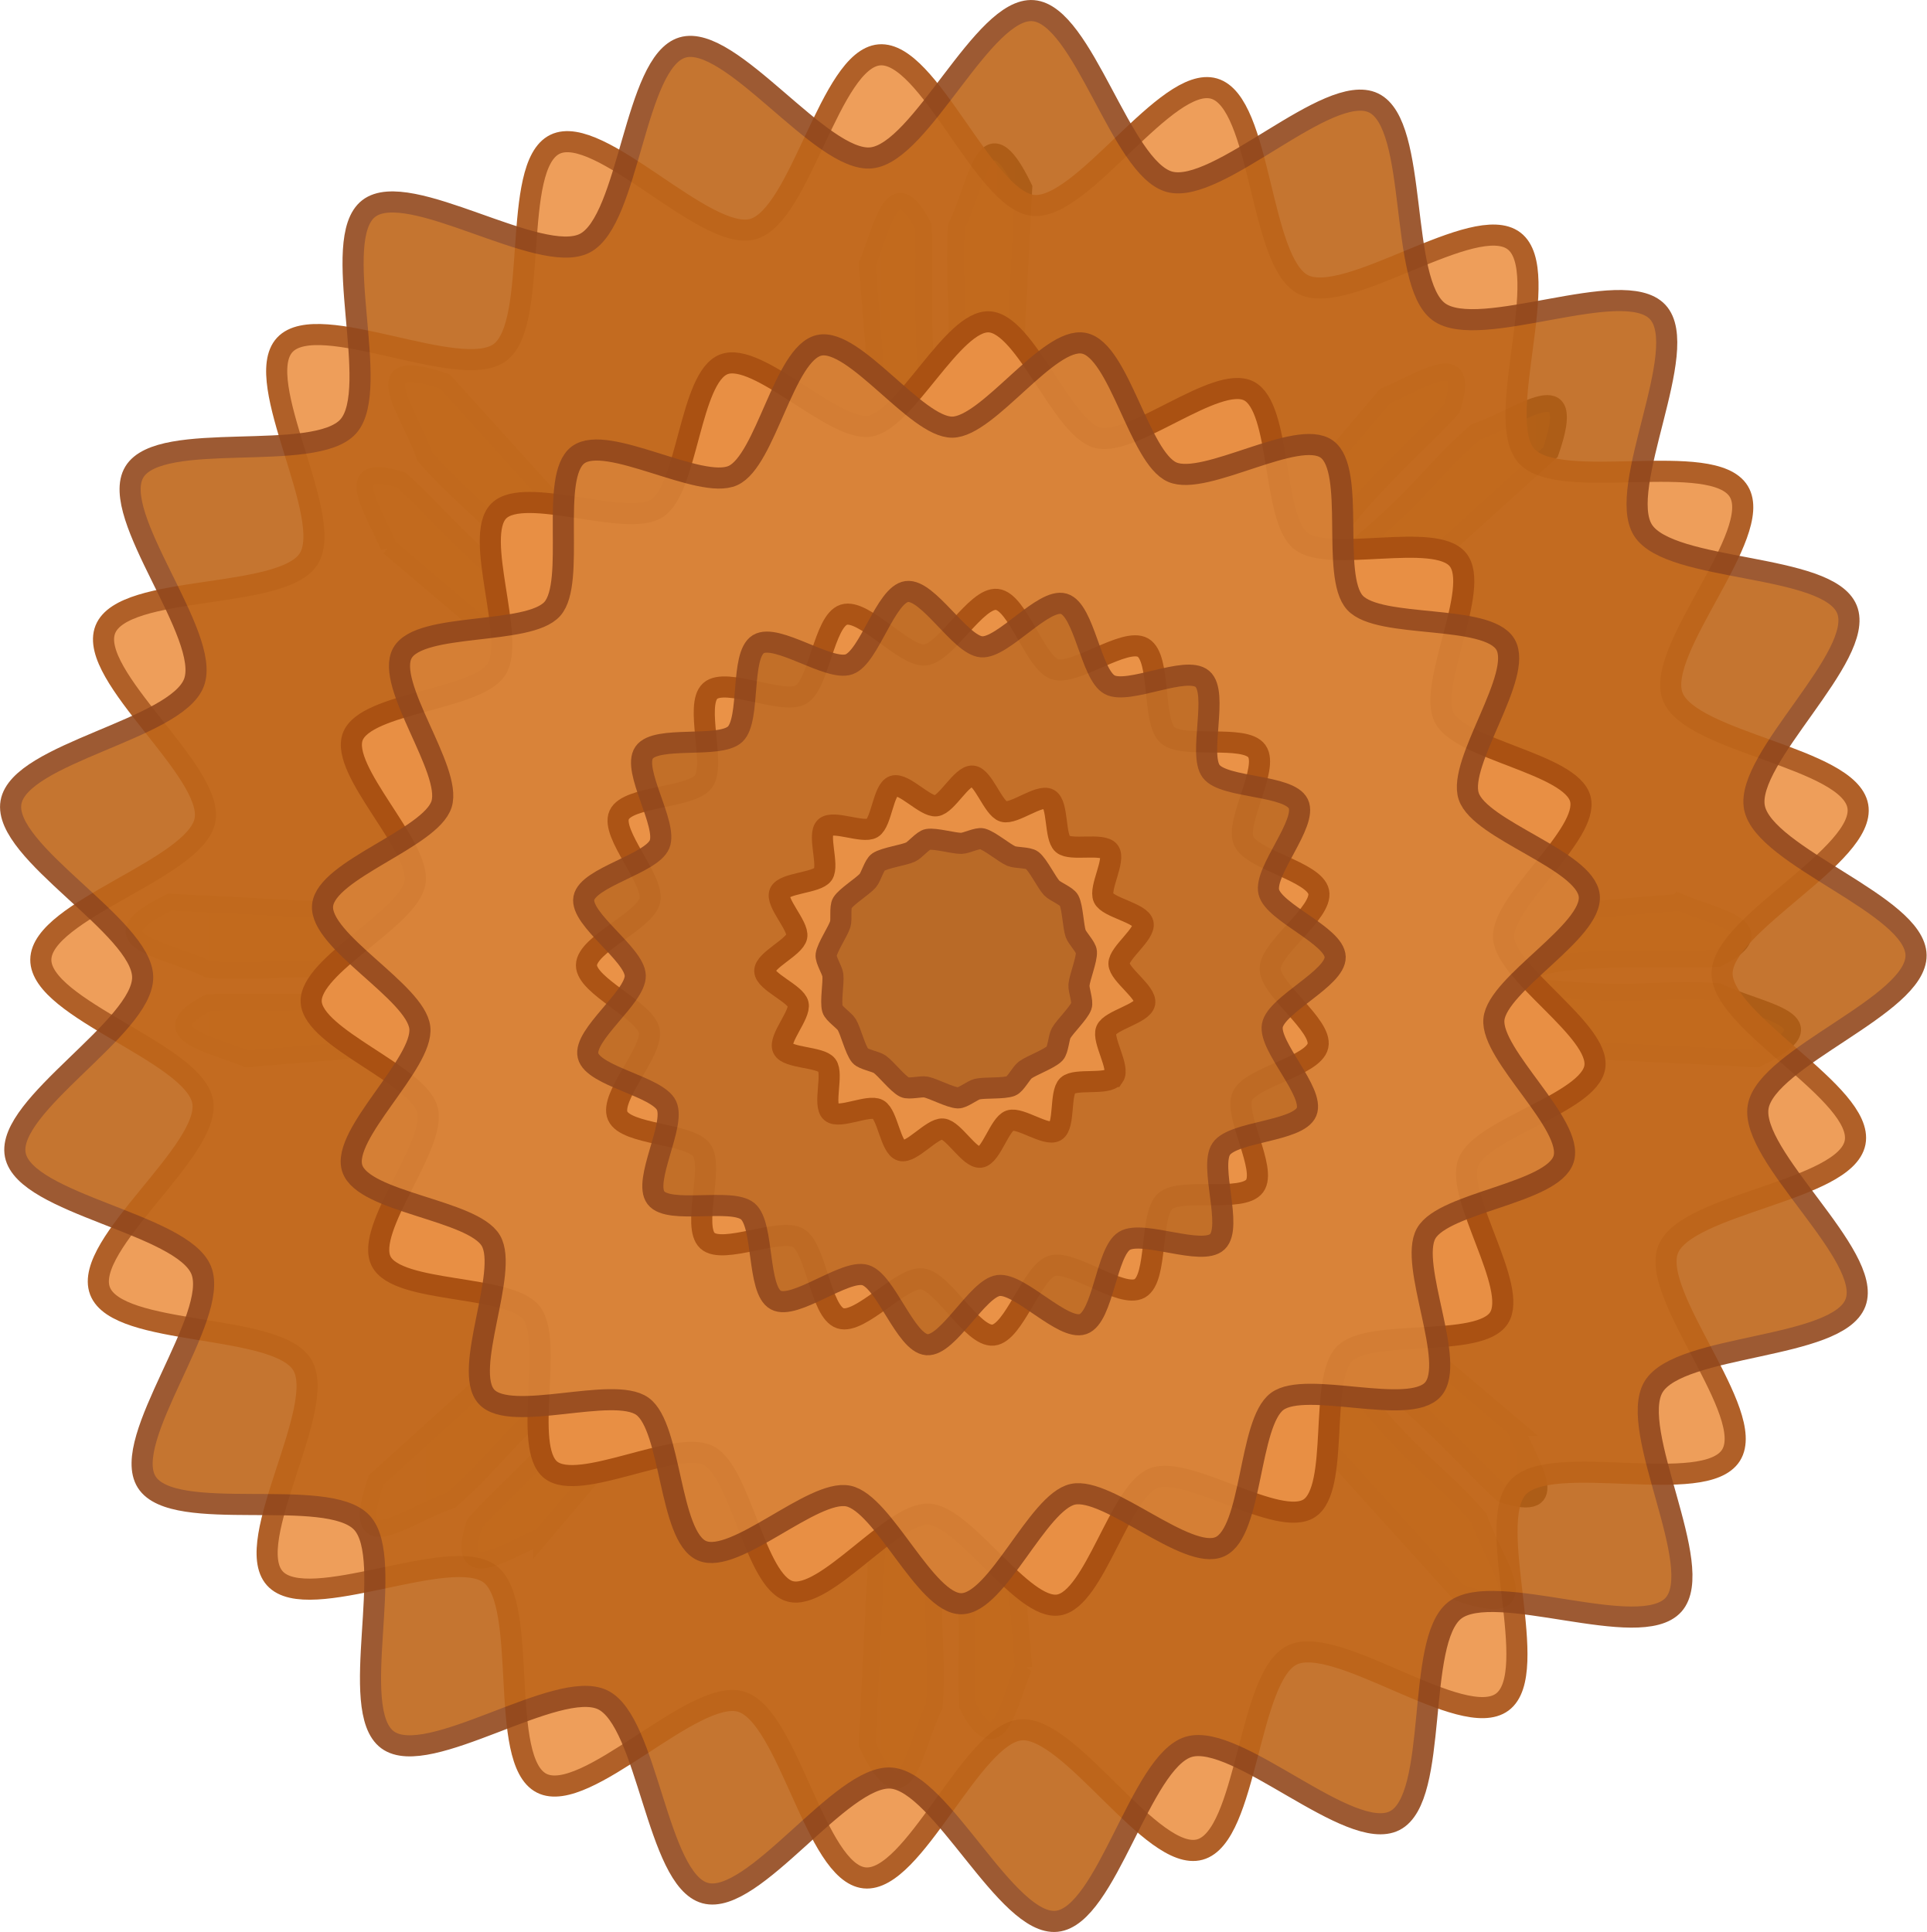
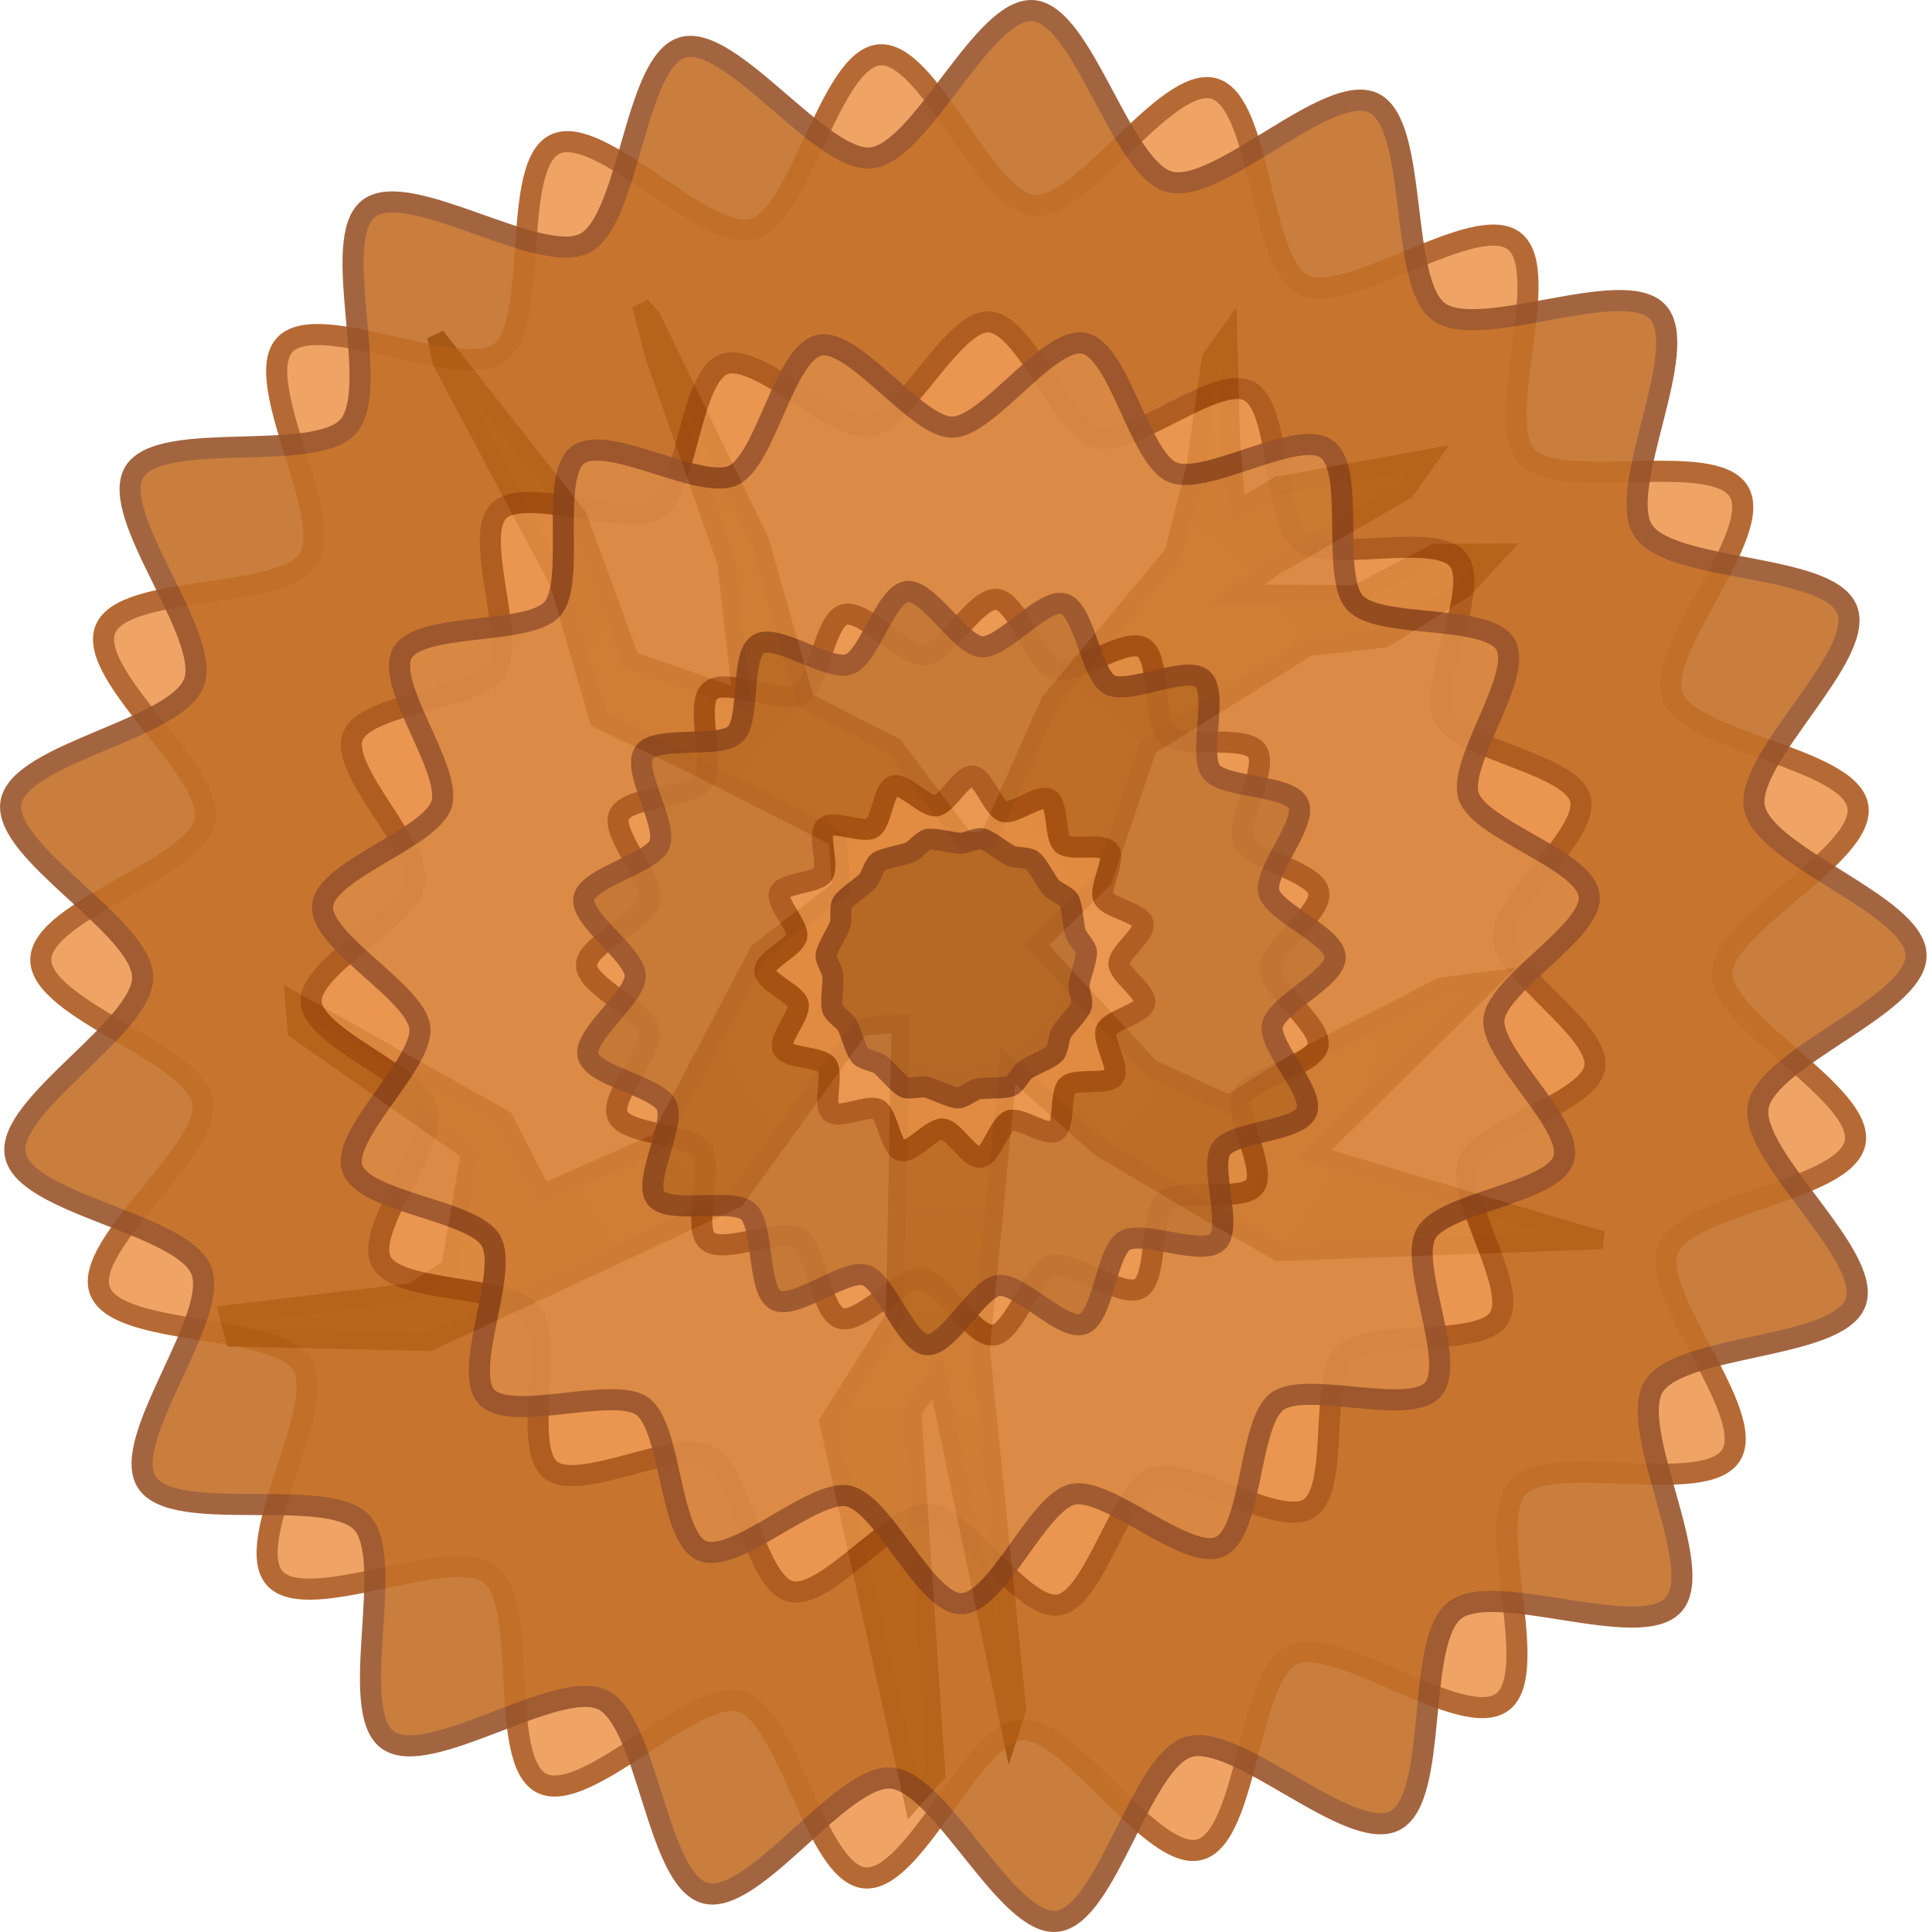
- <svg xmlns="http://www.w3.org/2000/svg" xmlns:xlink="http://www.w3.org/1999/xlink" xml:space="preserve" width="570.503" height="572.221">
-   <defs>
+ <svg xmlns="http://www.w3.org/2000/svg" xmlns:xlink="http://www.w3.org/1999/xlink" xml:space="preserve" width="570.503" height="572.221" version="1.1" id="svg94">
+   <defs id="defs44">
    <linearGradient id="c">
-       <stop offset="0" style="stop-color:#116716;stop-opacity:1" />
-       <stop offset="1" style="stop-color:#06c812;stop-opacity:1" />
+       <stop offset="0" style="stop-color:#116716;stop-opacity:1" id="stop2" />
+       <stop offset="1" style="stop-color:#06c812;stop-opacity:1" id="stop4" />
    </linearGradient>
    <linearGradient id="e" x1="321.97" x2="374.904" y1="319.215" y2="291.882" gradientUnits="userSpaceOnUse">
-       <stop offset="0" stop-color="#896111" />
-       <stop offset="1" stop-color="#402b00" />
+       <stop offset="0" stop-color="#896111" id="stop7" />
+       <stop offset="1" stop-color="#402b00" id="stop9" />
    </linearGradient>
    <linearGradient id="b" x1="346.173" x2="346.173" y1="235.904" y2="310.765" gradientUnits="userSpaceOnUse">
-       <stop offset="0" stop-color="#261d00" />
-       <stop offset="1" stop-color="#0d0a00" />
+       <stop offset="0" stop-color="#261d00" id="stop12" />
+       <stop offset="1" stop-color="#0d0a00" id="stop14" />
    </linearGradient>
    <linearGradient id="a" x1="346.121" x2="346.121" y1="242.868" y2="302.543" gradientUnits="userSpaceOnUse">
-       <stop offset="0" stop-color="#896111" />
-       <stop offset="1" stop-color="#402b00" />
+       <stop offset="0" stop-color="#896111" id="stop17" />
+       <stop offset="1" stop-color="#402b00" id="stop19" />
    </linearGradient>
    <linearGradient xlink:href="#a" id="v" x1="284.278" x2="411.497" y1="328.439" y2="328.439" gradientUnits="userSpaceOnUse" />
    <linearGradient xlink:href="#a" id="l" x1="237.878" x2="410.481" y1="384.381" y2="384.381" gradientUnits="userSpaceOnUse" />
    <linearGradient xlink:href="#a" id="t" x1="284.935" x2="417.031" y1="437.286" y2="437.286" gradientUnits="userSpaceOnUse" />
    <linearGradient xlink:href="#a" id="j" x1="385.204" x2="416.706" y1="458.833" y2="458.833" gradientUnits="userSpaceOnUse" />
    <linearGradient xlink:href="#a" id="h" x1="398.628" x2="571.232" y1="384.39" y2="384.39" gradientUnits="userSpaceOnUse" />
    <linearGradient xlink:href="#a" id="o" x1="392.078" x2="524.174" y1="325.64" y2="325.64" gradientUnits="userSpaceOnUse" />
    <linearGradient xlink:href="#a" id="f" x1="385.213" x2="416.716" y1="304.093" y2="304.093" gradientUnits="userSpaceOnUse" />
    <linearGradient xlink:href="#b" id="w" x1="282.576" x2="413.838" y1="328.726" y2="328.726" gradientUnits="userSpaceOnUse" />
    <linearGradient xlink:href="#b" id="n" x1="236.211" x2="412.178" y1="384.385" y2="384.385" gradientUnits="userSpaceOnUse" />
    <linearGradient xlink:href="#b" id="u" x1="283.205" x2="419.336" y1="436.967" y2="436.967" gradientUnits="userSpaceOnUse" />
    <linearGradient xlink:href="#b" id="k" x1="383.488" x2="418.432" y1="458.817" y2="458.817" gradientUnits="userSpaceOnUse" />
    <linearGradient xlink:href="#b" id="i" x1="396.931" x2="572.898" y1="384.385" y2="384.385" gradientUnits="userSpaceOnUse" />
    <linearGradient xlink:href="#b" id="p" x1="389.774" x2="525.905" y1="325.959" y2="325.959" gradientUnits="userSpaceOnUse" />
    <linearGradient xlink:href="#b" id="g" x1="383.488" x2="418.432" y1="304.109" y2="304.109" gradientUnits="userSpaceOnUse" />
    <linearGradient xlink:href="#a" id="r" x1="393.041" x2="520.26" y1="443.012" y2="443.012" gradientUnits="userSpaceOnUse" />
    <linearGradient xlink:href="#b" id="s" x1="390.7" x2="521.962" y1="442.725" y2="442.725" gradientUnits="userSpaceOnUse" />
    <radialGradient xlink:href="#c" id="y" cx="197.432" cy="187.142" r="230.532" fx="197.432" fy="187.142" gradientUnits="userSpaceOnUse" />
    <radialGradient xlink:href="#c" id="z" cx="197.432" cy="187.142" r="230.532" fx="197.432" fy="187.142" gradientUnits="userSpaceOnUse" />
    <radialGradient xlink:href="#c" id="A" cx="197.432" cy="187.142" r="230.532" fx="197.432" fy="187.142" gradientUnits="userSpaceOnUse" />
    <radialGradient xlink:href="#c" id="B" cx="197.432" cy="187.142" r="230.532" fx="197.432" fy="187.142" gradientUnits="userSpaceOnUse" />
    <radialGradient xlink:href="#c" id="C" cx="197.432" cy="187.142" r="230.532" fx="197.432" fy="187.142" gradientUnits="userSpaceOnUse" />
    <radialGradient xlink:href="#e" id="x" cx="196.184" cy="186.566" r="47.765" fx="196.184" fy="186.566" gradientTransform="translate(107.74 117.303)scale(.90482)" gradientUnits="userSpaceOnUse" />
+     <radialGradient xlink:href="#a" id="radialGradient9218" cx="174.787" cy="142.921" fx="174.787" fy="142.921" r="102.872" gradientTransform="matrix(1.331,0,0,1.477341,48.96861,64.24544)" gradientUnits="userSpaceOnUse" />
  </defs>
-   <g style="display:inline">
-     <g style="display:inline;fill:#3c2b19;fill-opacity:1;stroke:#6b502a;stroke-opacity:1">
-       <path d="m385.213 240.432 12.389 149.963h10.792l8.322-165.418c-7.906-16.377-9.273-.807-13.535 7.727-.881 13.219 1.42 16.439-1.203 39.668-7.395 1.5-4.73-32.573-5.485-39.668-6.19-12.01-8.271.64-11.28 7.728z" style="display:inline;fill:url(#f);fill-opacity:1;stroke:url(#g);stroke-width:3.394;stroke-linecap:round;stroke-opacity:1" transform="translate(-310.784 -275.904)scale(1.47331)" />
-       <path d="m548.59 368.639-149.962 12.388v10.792l165.419 8.322c16.376-7.906.806-9.272-7.728-13.535-13.218-.88-16.439 1.42-39.668-1.203-1.5-7.395 32.573-4.73 39.668-5.485 12.01-6.19-.64-8.271-7.728-11.28z" style="display:inline;fill:url(#h);fill-opacity:1;stroke:url(#i);stroke-width:3.394;stroke-linecap:round;stroke-opacity:1" transform="translate(-310.784 -275.904)scale(1.47331)" />
-       <path d="M416.706 522.494 404.318 372.53h-10.792l-8.322 165.418c7.906 16.377 9.273.807 13.535-7.727.881-13.219-1.42-16.44 1.203-39.668 7.395-1.5 4.73 32.572 5.485 39.668 6.19 12.01 8.271-.64 11.28-7.728z" style="display:inline;fill:url(#j);fill-opacity:1;stroke:url(#k);stroke-width:3.394;stroke-linecap:round;stroke-opacity:1" transform="translate(-310.784 -275.904)scale(1.47331)" />
-       <path d="m260.519 400.132 149.962-12.389v-10.792l-165.418-8.321c-16.377 7.905-.807 9.272 7.727 13.534 13.219.881 16.44-1.42 39.668 1.203 1.5 7.396-32.572 4.73-39.668 5.486-12.01 6.189.64 8.27 7.729 11.279z" style="display:inline;fill:url(#l);fill-opacity:1;stroke:url(#n);stroke-width:3.394;stroke-linecap:round;stroke-opacity:1" transform="translate(-310.784 -275.904)scale(1.47331)" />
-       <path d="m489.358 266.819-97.28 114.8 7.631 7.63 122.853-111.084c5.99-17.17-5.986-7.127-15.034-4.106-9.97 8.724-10.62 12.628-28.9 27.199-6.29-4.17 19.687-26.377 24.17-31.928 4.116-12.87-6.301-5.396-13.44-2.511z" style="display:inline;fill:url(#o);fill-opacity:1;stroke:url(#p);stroke-width:3.394;stroke-linecap:round;stroke-opacity:1" transform="translate(-310.784 -275.904)scale(1.47331)" />
-       <path d="m515.472 474.244-114.8-97.28-7.63 7.631 111.083 122.853c17.17 5.99 7.127-5.986 4.106-15.034-8.723-9.97-12.628-10.62-27.198-28.9 4.169-6.29 26.376 19.687 31.928 24.17 12.869 4.116 5.396-6.301 2.51-13.44z" style="display:inline;fill:url(#r);fill-opacity:1;stroke:url(#s);stroke-width:3.394;stroke-linecap:round;stroke-opacity:1" transform="translate(-310.784 -275.904)scale(1.47331)" />
-       <path d="m319.752 496.107 97.28-114.8-7.632-7.63L286.547 484.76c-5.99 17.17 5.986 7.126 15.035 4.106 9.97-8.724 10.62-12.628 28.9-27.199 6.29 4.169-19.688 26.377-24.17 31.928-4.116 12.869 6.3 5.396 13.44 2.511z" style="display:inline;fill:url(#t);fill-opacity:1;stroke:url(#u);stroke-width:3.394;stroke-linecap:round;stroke-opacity:1" transform="translate(-310.784 -275.904)scale(1.47331)" />
-       <path d="m289.067 297.207 114.8 97.28 7.63-7.63-111.084-122.854c-17.17-5.99-7.127 5.986-4.106 15.035 8.724 9.97 12.628 10.62 27.199 28.9-4.169 6.29-26.377-19.688-31.928-24.17-12.869-4.117-5.396 6.3-2.511 13.44z" style="display:inline;fill:url(#v);fill-opacity:1;stroke:url(#w);stroke-width:3.394;stroke-linecap:round;stroke-opacity:1" transform="translate(-310.784 -275.904)scale(1.47331)" />
+   <g style="display:inline" id="g92">
+     <g style="display:inline;fill:#3c2b19;fill-opacity:1;stroke:#6b502a;stroke-opacity:1" id="g62">
+       <path id="path3670" style="color:#000000;display:inline;fill:url(#radialGradient9218);fill-opacity:1;stroke:#191300;stroke-width:5.324;stroke-dasharray:none;stroke-opacity:1" d="m 423.151,135.67 -44.681,8.105 -12.279,7.385 -1.663,-20.999 -0.83,-31.144 -5.143,7.112 -4.658,32.489 -6.408,25.295 -36.67,43.968 -18.139,40.752 -6.594,0.67 -21.213,-28.174 -26.356,-13.531 -13.457,-47.383 -31.937,-65.911 -3.288,-3.891 4,15.4 21.226,60.739 4.56,40.402 -32.891,-11.418 -15.603,-42.596 -42.011,-53.31 1.606,7.542 34.7,65.228 11.779,40.657 28.804,13.773 42.092,21.544 0.928,14.691 -24.412,18.741 -29.616,56.373 -34.355,15.277 -11.375,-22.064 -62.151,-34.879 0.718,8.634 51.382,36.175 -5.933,34.07 -11.135,7.264 -54.616,6.571 1.859,6.933 57.707,1.329 90.908,-42.393 36.867,-51.009 11.799,-0.993 -1.69,86.916 -19.708,31.138 25.049,112.074 6.935,-7.764 -7.098,-107.358 7.31,-10.305 21.758,104.548 1.993,-6.2 -10.76,-106.537 8.072,-84.007 27.233,24.358 33.427,19.753 19.382,11.15 95.884,-3.55 -16.231,-4.704 -69.008,-20.703 52.273,-51.618 -14.668,1.913 -40.154,20.536 -22.803,14.326 -23.122,-10.718 -33.839,-36.461 19.805,-19.427 13.31,-39.258 47.361,-29.54 22.516,-2.516 23.717,-14.704 9.896,-10.797 -18.619,0.1 -23.309,12.223 -35.029,-0.133 10.29,-7.728 39.416,-22.776 z" />
    </g>
-     <circle cx="285.251" cy="286.111" r="42.67" style="display:inline;fill:url(#x);fill-opacity:1;stroke:#191300;stroke-opacity:1;stroke-width:5.44;stroke-dasharray:none" />
-     <g style="display:inline;opacity:1;fill:url(#y);fill-opacity:1;stroke:#127a1e;stroke-width:5;stroke-dasharray:none;stroke-opacity:1" transform="translate(36.426 52.496)scale(1.25)">
-       <g style="fill:url(#z)">
-         <path d="M326.745 361.292c-9.42 6.994-39.236-16.28-49.78-11.135-10.545 5.144-10.553 42.969-21.863 46.088-11.31 3.12-30.705-29.354-42.396-28.366-11.69.988-25.362 36.256-37.035 35.079s-18.028-38.464-29.286-41.766-36.746 24.646-47.206 19.331c-10.46-5.314-2.916-42.379-12.221-49.525-9.305-7.145-43.168 9.708-51.002.974-7.833-8.734 12.59-40.571 6.495-50.596s-43.76-6.542-47.909-17.516 26.396-33.283 24.333-44.833c-2.062-11.55-38.44-21.908-38.346-33.64s36.636-21.5 38.886-33.015-27.931-34.315-23.605-45.22 41.93-6.815 48.186-16.74-13.649-42.087-5.675-50.693 41.56 8.792 50.98 1.798 2.476-44.176 13.02-49.32c10.545-5.145 35.577 23.211 46.887 20.092 11.31-3.12 18.268-40.298 29.958-41.286 11.691-.988 24.79 34.496 36.463 35.673S247.22-24.302 258.479-21c11.258 3.302 10.653 41.121 21.113 46.436s40.649-17.474 49.954-10.328-4.92 42.193 2.913 50.927 44.216-1.61 50.311 8.415c6.096 10.025-19.83 37.566-15.68 48.54 4.15 10.975 41.812 14.472 43.874 26.022s-32.062 27.866-32.157 39.598 33.761 28.598 31.512 40.113-39.963 14.403-44.29 25.308c-4.326 10.906 21.15 38.863 14.894 48.788-6.257 9.925-42.468-1.006-50.442 7.6s5.683 43.879-3.736 50.873z" style="display:inline;opacity:.9;fill:#ec9448;fill-opacity:1;stroke:#a74f11;stroke-width:5;stroke-dasharray:none;stroke-opacity:1" />
-         <path d="M367.316 338.224c-7.923 8.909-42.392-5.976-51.817 1.325s-3.627 44.397-14.232 49.842-37.371-20.886-48.797-17.483c-11.425 3.404-19.42 40.089-31.276 41.335s-27.302-32.976-39.186-33.93c-11.883-.953-32.59 30.367-44.095 27.246-11.506-3.121-13.547-40.612-24.283-45.794s-41.359 16.543-50.96 9.476c-9.602-7.067 2.038-42.762-6.101-51.473-8.14-8.71-44.542.485-50.942-9.573s17.349-39.138 12.905-50.201c-4.443-11.063-41.709-15.638-44.044-27.329-2.334-11.69 30.316-30.228 30.17-42.15-.147-11.92-33.244-29.648-31.198-41.393s39.188-17.236 43.358-28.405S-3.471 80.061 2.68 69.85c6.15-10.213 42.768-1.916 50.69-10.824 7.923-8.909-4.592-44.307 4.832-51.608C67.627.116 98.775 21.08 109.38 15.635c10.606-5.445 11.723-42.974 23.148-46.377 11.426-3.404 32.897 27.397 44.754 26.15 11.856-1.245 26.455-35.837 38.338-34.883s20.778 37.43 32.284 40.552 37.615-23.86 48.352-18.679 5.853 42.41 15.455 49.476 43.694-8.661 51.833.05c8.14 8.71-9.861 41.66-3.461 51.717s43.872 7.708 48.316 18.77c4.443 11.063-24.245 35.285-21.91 46.976 2.334 11.69 38.125 23.035 38.272 34.956s-35.354 24.144-37.4 35.888c-2.047 11.745 27.23 35.253 23.06 46.422s-41.688 9.741-47.84 19.954c-6.15 10.213 12.657 42.709 4.735 51.617z" style="display:inline;opacity:.9;fill:#bf6619;fill-opacity:1;stroke:#92481d;stroke-opacity:1" />
+     <g style="display:inline;opacity:0.93;fill:url(#y);fill-opacity:1;stroke:#127a1e;stroke-width:5;stroke-dasharray:none;stroke-opacity:1" transform="matrix(1.25,0,0,1.25,36.426,52.496)" id="g90">
+       <g style="fill:url(#z)" id="g70">
+         <path d="m 326.745,361.292 c -9.42,6.994 -39.236,-16.28 -49.78,-11.135 -10.545,5.144 -10.553,42.969 -21.863,46.088 -11.31,3.12 -30.705,-29.354 -42.396,-28.366 -11.69,0.988 -25.362,36.256 -37.035,35.079 -11.673,-1.177 -18.028,-38.464 -29.286,-41.766 -11.258,-3.302 -36.746,24.646 -47.206,19.331 -10.46,-5.314 -2.916,-42.379 -12.221,-49.525 -9.305,-7.145 -43.168,9.708 -51.002,0.974 -7.833,-8.734 12.59,-40.571 6.495,-50.596 -6.095,-10.025 -43.76,-6.542 -47.909,-17.516 -4.149,-10.974 26.396,-33.283 24.333,-44.833 -2.062,-11.55 -38.44,-21.908 -38.346,-33.64 0.094,-11.732 36.636,-21.5 38.886,-33.015 2.25,-11.515 -27.931,-34.315 -23.605,-45.22 4.326,-10.905 41.93,-6.815 48.186,-16.74 6.256,-9.925 -13.649,-42.087 -5.675,-50.693 7.974,-8.606 41.56,8.792 50.98,1.798 9.42,-6.994 2.476,-44.176 13.02,-49.32 10.545,-5.145 35.577,23.211 46.887,20.092 11.31,-3.12 18.268,-40.298 29.958,-41.286 11.691,-0.988 24.79,34.496 36.463,35.673 11.673,1.177 31.591,-30.978 42.85,-27.676 11.258,3.302 10.653,41.121 21.113,46.436 10.46,5.315 40.649,-17.474 49.954,-10.328 9.305,7.146 -4.92,42.193 2.913,50.927 7.833,8.734 44.216,-1.61 50.311,8.415 6.096,10.025 -19.83,37.566 -15.68,48.54 4.15,10.975 41.812,14.472 43.874,26.022 2.062,11.55 -32.062,27.866 -32.157,39.598 -0.095,11.732 33.761,28.598 31.512,40.113 -2.249,11.515 -39.963,14.403 -44.29,25.308 -4.326,10.906 21.15,38.863 14.894,48.788 -6.257,9.925 -42.468,-1.006 -50.442,7.6 -7.974,8.606 5.683,43.879 -3.736,50.873 z" style="display:inline;opacity:0.9;fill:#ec9448;fill-opacity:1;stroke:#a74f11;stroke-width:5;stroke-dasharray:none;stroke-opacity:1" id="path66" />
+         <path d="m 367.316,338.224 c -7.923,8.909 -42.392,-5.976 -51.817,1.325 -9.425,7.301 -3.627,44.397 -14.232,49.842 -10.605,5.445 -37.371,-20.886 -48.797,-17.483 -11.425,3.404 -19.42,40.089 -31.276,41.335 -11.856,1.246 -27.302,-32.976 -39.186,-33.93 -11.883,-0.953 -32.59,30.367 -44.095,27.246 -11.506,-3.121 -13.547,-40.612 -24.283,-45.794 -10.736,-5.182 -41.359,16.543 -50.96,9.476 -9.602,-7.067 2.038,-42.762 -6.101,-51.473 -8.14,-8.71 -44.542,0.485 -50.942,-9.573 -6.4,-10.058 17.349,-39.138 12.905,-50.201 -4.443,-11.063 -41.709,-15.638 -44.044,-27.329 -2.334,-11.69 30.316,-30.228 30.17,-42.15 -0.147,-11.92 -33.244,-29.648 -31.198,-41.393 2.046,-11.745 39.188,-17.236 43.358,-28.405 C 20.988,108.548 -3.471,80.061 2.68,69.85 8.83,59.637 45.448,67.934 53.37,59.026 61.293,50.117 48.778,14.719 58.202,7.418 c 9.425,-7.302 40.573,13.662 51.178,8.217 10.606,-5.445 11.723,-42.974 23.148,-46.377 11.426,-3.404 32.897,27.397 44.754,26.15 11.856,-1.245 26.455,-35.837 38.338,-34.883 11.883,0.954 20.778,37.43 32.284,40.552 11.506,3.122 37.615,-23.86 48.352,-18.679 10.737,5.181 5.853,42.41 15.455,49.476 9.602,7.066 43.694,-8.661 51.833,0.05 8.14,8.71 -9.861,41.66 -3.461,51.717 6.4,10.057 43.872,7.708 48.316,18.77 4.443,11.063 -24.245,35.285 -21.91,46.976 2.334,11.69 38.125,23.035 38.272,34.956 0.147,11.921 -35.354,24.144 -37.4,35.888 -2.047,11.745 27.23,35.253 23.06,46.422 -4.17,11.169 -41.688,9.741 -47.84,19.954 -6.15,10.213 12.657,42.709 4.735,51.617 z" style="display:inline;opacity:0.9;fill:#bf6619;fill-opacity:1;stroke:#92481d;stroke-opacity:1" id="path68" />
      </g>
-       <g style="fill:url(#A)">
-         <path d="M325.952 270.296c-4.691 7.25-30.481 2.362-36.577 8.479-6.097 6.116-1.121 31.89-8.356 36.605-7.234 4.716-28.807-10.24-36.864-7.131s-13.994 28.677-22.521 30.043-22.152-21.072-30.777-21.51c-8.624-.436-24.448 20.507-32.794 18.286s-11.666-28.26-19.367-32.167-30.675 8.789-37.396 3.365c-6.72-5.423.837-30.561-4.61-37.263-5.445-6.702-31.597-4.448-35.53-12.136-3.934-7.688 13.194-27.579 10.945-35.916-2.25-8.338-27.058-16.916-27.524-25.54s23.271-19.827 24.608-28.359-17.838-26.458-14.757-34.525 29.324-8.648 34.015-15.899-5.534-31.426.562-37.543 30.306 4.027 37.541-.689c7.235-4.715 7.727-30.96 15.784-34.068 8.057-3.109 26.048 16.005 34.575 14.64 8.527-1.366 19.651-25.141 28.276-24.704s17.286 25.216 25.632 27.437 28.178-14.974 35.879-11.066 5.535 30.067 12.256 35.49c6.72 5.424 31.832-2.219 37.279 4.483 5.446 6.703-7.173 29.72-3.24 37.408 3.934 7.688 29.983 10.92 32.233 19.258s-18.64 24.232-18.174 32.856c.466 8.623 22.949 22.171 21.612 30.703-1.336 8.532-26.885 14.556-29.966 22.623s11.947 29.59 7.256 36.84z" style="display:inline;opacity:.9;fill:#ec9448;fill-opacity:1;stroke:#a74f11;stroke-opacity:1" />
-         <path d="M310.32 287.219c-5.645 6.369-30.048-2.219-36.895 2.837s-5.82 30.905-13.57 34.427c-7.747 3.521-26.548-14.249-34.859-12.415-8.31 1.834-17.888 25.865-26.398 25.931-8.511.066-18.458-23.815-26.797-25.52-8.338-1.705-26.861 16.353-34.663 12.952s-7.176-29.264-14.1-34.213-31.19 4.014-36.934-2.267c-5.744-6.28 5.347-29.652 1.035-36.99-4.313-7.337-30.128-9.019-32.82-17.093s16.946-24.913 15.99-33.37c-.954-8.458-23.853-20.494-23.03-28.965.825-8.471 25.615-15.868 28.182-23.982 2.568-8.115-13.456-28.424-9.258-35.828 4.199-7.403 29.854-4.077 35.5-10.446s-.732-31.44 6.115-36.495c6.846-5.056 28.93 8.417 36.679 4.896 7.748-3.522 12.119-29.02 20.43-30.854s23.006 19.457 31.517 19.392 22.874-21.582 31.213-19.876c8.338 1.705 13.103 27.132 20.904 30.533 7.802 3.402 29.675-10.411 36.6-5.462 6.923 4.95.934 30.116 6.678 36.397s31.344 2.559 35.656 9.896-11.395 27.893-8.703 35.967 27.594 15.086 28.549 23.543-21.756 20.846-22.58 29.317 19.072 25.005 16.505 33.12-28.354 10.195-32.552 17.598c-4.198 7.404 7.252 30.601 1.606 36.97z" style="display:inline;opacity:.9;fill:#d78237;fill-opacity:1;stroke:#92481d;stroke-opacity:1" />
+       <g style="fill:url(#A)" id="g76">
+         <path d="m 325.952,270.296 c -4.691,7.25 -30.481,2.362 -36.577,8.479 -6.097,6.116 -1.121,31.89 -8.356,36.605 -7.234,4.716 -28.807,-10.24 -36.864,-7.131 -8.057,3.109 -13.994,28.677 -22.521,30.043 -8.527,1.366 -22.152,-21.072 -30.777,-21.51 -8.624,-0.436 -24.448,20.507 -32.794,18.286 -8.346,-2.221 -11.666,-28.26 -19.367,-32.167 -7.701,-3.907 -30.675,8.789 -37.396,3.365 -6.72,-5.423 0.837,-30.561 -4.61,-37.263 -5.445,-6.702 -31.597,-4.448 -35.53,-12.136 -3.934,-7.688 13.194,-27.579 10.945,-35.916 -2.25,-8.338 -27.058,-16.916 -27.524,-25.54 -0.466,-8.624 23.271,-19.827 24.608,-28.359 1.337,-8.532 -17.838,-26.458 -14.757,-34.525 3.081,-8.067 29.324,-8.648 34.015,-15.899 4.691,-7.251 -5.534,-31.426 0.562,-37.543 6.096,-6.117 30.306,4.027 37.541,-0.689 7.235,-4.715 7.727,-30.96 15.784,-34.068 8.057,-3.109 26.048,16.005 34.575,14.64 8.527,-1.366 19.651,-25.141 28.276,-24.704 8.625,0.437 17.286,25.216 25.632,27.437 8.346,2.221 28.178,-14.974 35.879,-11.066 7.701,3.908 5.535,30.067 12.256,35.49 6.72,5.424 31.832,-2.219 37.279,4.483 5.446,6.703 -7.173,29.72 -3.24,37.408 3.934,7.688 29.983,10.92 32.233,19.258 2.25,8.338 -18.64,24.232 -18.174,32.856 0.466,8.623 22.949,22.171 21.612,30.703 -1.336,8.532 -26.885,14.556 -29.966,22.623 -3.081,8.067 11.947,29.59 7.256,36.84 z" style="display:inline;opacity:0.9;fill:#ec9448;fill-opacity:1;stroke:#a74f11;stroke-opacity:1" id="path72" />
+         <path d="m 310.32,287.219 c -5.645,6.369 -30.048,-2.219 -36.895,2.837 -6.847,5.056 -5.82,30.905 -13.57,34.427 -7.747,3.521 -26.548,-14.249 -34.859,-12.415 -8.31,1.834 -17.888,25.865 -26.398,25.931 -8.511,0.066 -18.458,-23.815 -26.797,-25.52 -8.338,-1.705 -26.861,16.353 -34.663,12.952 -7.802,-3.401 -7.176,-29.264 -14.1,-34.213 -6.924,-4.949 -31.19,4.014 -36.934,-2.267 -5.744,-6.28 5.347,-29.652 1.035,-36.99 -4.313,-7.337 -30.128,-9.019 -32.82,-17.093 -2.692,-8.074 16.946,-24.913 15.99,-33.37 -0.954,-8.458 -23.853,-20.494 -23.03,-28.965 0.825,-8.471 25.615,-15.868 28.182,-23.982 2.568,-8.115 -13.456,-28.424 -9.258,-35.828 4.199,-7.403 29.854,-4.077 35.5,-10.446 5.646,-6.369 -0.732,-31.44 6.115,-36.495 6.846,-5.056 28.93,8.417 36.679,4.896 7.748,-3.522 12.119,-29.02 20.43,-30.854 8.311,-1.834 23.006,19.457 31.517,19.392 8.511,-0.065 22.874,-21.582 31.213,-19.876 8.338,1.705 13.103,27.132 20.904,30.533 7.802,3.402 29.675,-10.411 36.6,-5.462 6.923,4.95 0.934,30.116 6.678,36.397 5.744,6.281 31.344,2.559 35.656,9.896 4.312,7.337 -11.395,27.893 -8.703,35.967 2.692,8.074 27.594,15.086 28.549,23.543 0.955,8.457 -21.756,20.846 -22.58,29.317 -0.824,8.471 19.072,25.005 16.505,33.12 -2.567,8.115 -28.354,10.195 -32.552,17.598 -4.198,7.404 7.252,30.601 1.606,36.97 z" style="display:inline;opacity:0.9;fill:#d78237;fill-opacity:1;stroke:#92481d;stroke-opacity:1" id="path74" />
      </g>
-       <g style="fill:url(#B)">
-         <path d="M268.079 239.013c-2.927 3.985-17.502.32-21.193 3.61s-1.718 18.189-6.013 20.64c-4.294 2.45-16.118-6.826-20.828-5.322s-8.968 15.918-13.888 16.41-11.95-12.792-16.864-13.334-14.667 10.895-19.362 9.343-5.712-16.546-9.982-19.04-17.83 3.987-21.488.66 1.511-17.44-1.375-21.454c-2.886-4.015-17.91-3.61-19.898-8.137-1.989-4.527 8.473-15.317 7.47-20.159s-14.894-10.582-14.869-15.527 13.971-10.546 15.023-15.377-9.301-15.726-7.267-20.232c2.033-4.507 17.052-3.952 19.979-7.938s-2.101-18.149 1.59-21.439 17.185 3.326 21.48.875c4.294-2.45 5.462-17.435 10.172-18.939s14.348 10.028 19.268 9.536 12.081-13.705 16.996-13.164 9.028 14.997 13.723 16.548c4.694 1.552 16.611-7.606 20.88-5.112 4.27 2.493 2.148 17.372 5.806 20.699s18.27-.193 21.156 3.822-5.104 16.744-3.116 21.271c1.989 4.527 16.768 7.255 17.772 12.097s-11.473 13.22-11.498 18.164 12.368 13.448 11.316 18.28c-1.053 4.83-15.859 7.41-17.892 11.917-2.034 4.507 5.828 17.316 2.902 21.302z" style="display:inline;opacity:.9;fill:#ec9448;fill-opacity:1;stroke:#a74f11;stroke-opacity:1" />
-         <path d="M280.369 221.452c-1.936 4.68-17.327 4.598-20.193 8.772s2.739 18.508-.933 21.995-17.698-2.847-22.014-.2c-4.316 2.648-5.027 18.023-9.799 19.715s-15.01-9.8-20.03-9.137-11.922 14.42-16.97 14.025-9.726-15.058-14.582-16.494-16.756 8.324-21.207 5.91-2.761-17.712-6.613-20.999-18.693.79-21.778-3.227c-3.084-4.015 4.682-17.303 2.5-21.873-2.182-4.569-17.398-6.882-18.582-11.805s11.315-13.904 11.18-18.965c-.135-5.062-13.094-13.364-12.174-18.344.92-4.979 15.992-8.099 17.928-12.778s-6.527-17.534-3.66-21.709c2.865-4.174 17.903-.894 21.574-4.381s1.17-18.673 5.486-21.321 16.72 6.465 21.492 4.772 8.663-16.583 13.683-17.246 12.645 12.706 17.693 13.101 14.66-11.625 19.515-10.19c4.856 1.437 6.383 16.751 10.834 19.166s18.12-4.659 21.973-1.372c3.851 3.287-.982 17.9 2.102 21.915s18.449 3.115 20.63 7.684c2.183 4.57-8.176 15.952-6.992 20.875 1.184 4.924 15.587 10.35 15.722 15.412.134 5.061-13.959 11.247-14.88 16.226-.92 4.979 10.03 15.794 8.095 20.473z" style="display:inline;opacity:.9;fill:#c06d26;fill-opacity:1;stroke:#92481d;stroke-opacity:1" />
+       <g style="fill:url(#B)" id="g82">
+         <path d="m 268.079,239.013 c -2.927,3.985 -17.502,0.32 -21.193,3.61 -3.691,3.29 -1.718,18.189 -6.013,20.64 -4.294,2.45 -16.118,-6.826 -20.828,-5.322 -4.71,1.504 -8.968,15.918 -13.888,16.41 -4.92,0.492 -11.95,-12.792 -16.864,-13.334 -4.914,-0.542 -14.667,10.895 -19.362,9.343 -4.695,-1.552 -5.712,-16.546 -9.982,-19.04 -4.27,-2.494 -17.83,3.987 -21.488,0.66 -3.658,-3.327 1.511,-17.44 -1.375,-21.454 -2.886,-4.015 -17.91,-3.61 -19.898,-8.137 -1.989,-4.527 8.473,-15.317 7.47,-20.159 -1.003,-4.842 -14.894,-10.582 -14.869,-15.527 0.025,-4.945 13.971,-10.546 15.023,-15.377 1.052,-4.831 -9.301,-15.726 -7.267,-20.232 2.033,-4.507 17.052,-3.952 19.979,-7.938 2.927,-3.986 -2.101,-18.149 1.59,-21.439 3.691,-3.29 17.185,3.326 21.48,0.875 4.294,-2.45 5.462,-17.435 10.172,-18.939 4.71,-1.504 14.348,10.028 19.268,9.536 4.92,-0.492 12.081,-13.705 16.996,-13.164 4.915,0.541 9.028,14.997 13.723,16.548 4.694,1.552 16.611,-7.606 20.88,-5.112 4.27,2.493 2.148,17.372 5.806,20.699 3.658,3.327 18.27,-0.193 21.156,3.822 2.886,4.015 -5.104,16.744 -3.116,21.271 1.989,4.527 16.768,7.255 17.772,12.097 1.004,4.842 -11.473,13.22 -11.498,18.164 -0.025,4.944 12.368,13.448 11.316,18.28 -1.053,4.83 -15.859,7.41 -17.892,11.917 -2.034,4.507 5.828,17.316 2.902,21.302 z" style="display:inline;opacity:0.9;fill:#ec9448;fill-opacity:1;stroke:#a74f11;stroke-opacity:1" id="path78" />
+         <path d="m 280.369,221.452 c -1.936,4.68 -17.327,4.598 -20.193,8.772 -2.866,4.174 2.739,18.508 -0.933,21.995 -3.672,3.487 -17.698,-2.847 -22.014,-0.2 -4.316,2.648 -5.027,18.023 -9.799,19.715 -4.772,1.692 -15.01,-9.8 -20.03,-9.137 -5.02,0.663 -11.922,14.42 -16.97,14.025 -5.048,-0.395 -9.726,-15.058 -14.582,-16.494 -4.856,-1.436 -16.756,8.324 -21.207,5.91 -4.451,-2.414 -2.761,-17.712 -6.613,-20.999 -3.852,-3.287 -18.693,0.79 -21.778,-3.227 -3.084,-4.015 4.682,-17.303 2.5,-21.873 -2.182,-4.569 -17.398,-6.882 -18.582,-11.805 -1.184,-4.923 11.315,-13.904 11.18,-18.965 -0.135,-5.062 -13.094,-13.364 -12.174,-18.344 0.92,-4.979 15.992,-8.099 17.928,-12.778 1.936,-4.679 -6.527,-17.534 -3.66,-21.709 2.865,-4.174 17.903,-0.894 21.574,-4.381 3.671,-3.487 1.17,-18.673 5.486,-21.321 4.316,-2.648 16.72,6.465 21.492,4.772 4.772,-1.693 8.663,-16.583 13.683,-17.246 5.02,-0.663 12.645,12.706 17.693,13.101 5.048,0.395 14.66,-11.625 19.515,-10.19 4.856,1.437 6.383,16.751 10.834,19.166 4.451,2.415 18.12,-4.659 21.973,-1.372 3.851,3.287 -0.982,17.9 2.102,21.915 3.084,4.015 18.449,3.115 20.63,7.684 2.183,4.57 -8.176,15.952 -6.992,20.875 1.184,4.924 15.587,10.35 15.722,15.412 0.134,5.061 -13.959,11.247 -14.88,16.226 -0.92,4.979 10.03,15.794 8.095,20.473 z" style="display:inline;opacity:0.9;fill:#c06d26;fill-opacity:1;stroke:#92481d;stroke-opacity:1" id="path80" />
      </g>
-       <g style="fill:url(#C)">
-         <path d="M234.71 213.075c-1.462 2.103-9.06.398-10.929 2.15-1.868 1.754-.65 9.445-2.841 10.771s-8.44-3.323-10.86-2.481c-2.419.841-4.434 8.363-6.976 8.683s-6.358-6.468-8.91-6.683c-2.554-.215-7.454 5.837-9.906 5.095-2.452-.741-3.178-8.495-5.422-9.73-2.245-1.235-9.183 2.3-11.122.626-1.938-1.675.552-9.053-.996-11.094-1.548-2.042-9.324-1.633-10.414-3.952s4.186-8.046 3.602-10.54c-.583-2.495-7.854-5.285-7.906-7.846-.053-2.562 7.097-5.648 7.578-8.164s-5.026-8.022-4.032-10.384c.994-2.36 8.78-2.272 10.244-4.375 1.463-2.103-1.329-9.373.54-11.126s8.945 1.495 11.137.17c2.192-1.327 2.6-9.104 5.019-9.945s7.564 5.005 10.106 4.685 6.077-7.26 8.63-7.044c2.552.216 4.874 7.649 7.326 8.39s8.504-4.16 10.748-2.924c2.245 1.235 1.343 8.97 3.281 10.645s9.46-.342 11.009 1.7-2.423 8.74-1.333 11.059 8.782 3.536 9.365 6.03-5.767 7-5.715 9.561 6.584 6.802 6.103 9.319c-.481 2.516-8.116 4.048-9.11 6.41-.994 2.36 3.248 8.891 1.785 10.994z" style="display:inline;opacity:.9;fill:#ec9448;fill-opacity:1;stroke:#a74f11;stroke-width:5;stroke-dasharray:none;stroke-opacity:1" />
-         <path d="M224.097 171.333c.858 1.634.984 6.12 1.575 7.868.37 1.098 2.475 3.189 2.55 4.345.12 1.841-1.59 5.99-1.762 7.828-.107 1.153.965 3.92.563 5.006-.64 1.73-3.89 4.826-4.793 6.435-.568 1.01-.714 3.973-1.523 4.802-1.289 1.32-5.515 2.827-6.996 3.929-.93.692-2.267 3.34-3.344 3.768-1.715.682-6.188.339-7.989.743-1.13.254-3.43 2.129-4.588 2.082-1.844-.074-5.791-2.207-7.6-2.57-1.137-.227-4 .55-5.038.036-1.655-.817-4.393-4.372-5.899-5.44-.945-.67-3.876-1.124-4.616-2.015-1.18-1.42-2.235-5.781-3.177-7.368-.59-.997-3.083-2.605-3.397-3.72-.5-1.777.31-6.19.095-8.023-.134-1.151-1.758-3.634-1.59-4.78.266-1.827 2.8-5.53 3.35-7.29.345-1.107-.128-4.035.49-5.015.987-1.56 4.808-3.912 6.027-5.297.765-.87 1.524-3.738 2.488-4.381 1.535-1.024 5.982-1.619 7.66-2.389 1.052-.483 2.912-2.795 4.054-2.99 1.819-.311 6.124.955 7.969.934 1.159-.014 3.797-1.369 4.92-1.083 1.788.456 5.206 3.363 6.9 4.094 1.064.46 4.026.294 4.936 1.013 1.448 1.143 3.388 5.19 4.638 6.546.786.852 3.558 1.907 4.097 2.932z" style="display:inline;opacity:.9;fill:#b46624;fill-opacity:1;stroke:#92481d;stroke-opacity:1" />
+       <g style="fill:url(#C)" id="g88">
+         <path d="m 234.71,213.075 c -1.462,2.103 -9.06,0.398 -10.929,2.15 -1.868,1.754 -0.65,9.445 -2.841,10.771 -2.191,1.326 -8.44,-3.323 -10.86,-2.481 -2.419,0.841 -4.434,8.363 -6.976,8.683 -2.542,0.32 -6.358,-6.468 -8.91,-6.683 -2.554,-0.215 -7.454,5.837 -9.906,5.095 -2.452,-0.741 -3.178,-8.495 -5.422,-9.73 -2.245,-1.235 -9.183,2.3 -11.122,0.626 -1.938,-1.675 0.552,-9.053 -0.996,-11.094 -1.548,-2.042 -9.324,-1.633 -10.414,-3.952 -1.09,-2.319 4.186,-8.046 3.602,-10.54 -0.583,-2.495 -7.854,-5.285 -7.906,-7.846 -0.053,-2.562 7.097,-5.648 7.578,-8.164 0.481,-2.516 -5.026,-8.022 -4.032,-10.384 0.994,-2.36 8.78,-2.272 10.244,-4.375 1.463,-2.103 -1.329,-9.373 0.54,-11.126 1.869,-1.753 8.945,1.495 11.137,0.17 2.192,-1.327 2.6,-9.104 5.019,-9.945 2.419,-0.841 7.564,5.005 10.106,4.685 2.542,-0.32 6.077,-7.26 8.63,-7.044 2.552,0.216 4.874,7.649 7.326,8.39 2.452,0.741 8.504,-4.16 10.748,-2.924 2.245,1.235 1.343,8.97 3.281,10.645 1.938,1.675 9.46,-0.342 11.009,1.7 1.549,2.042 -2.423,8.74 -1.333,11.059 1.09,2.319 8.782,3.536 9.365,6.03 0.583,2.494 -5.767,7 -5.715,9.561 0.052,2.561 6.584,6.802 6.103,9.319 -0.481,2.516 -8.116,4.048 -9.11,6.41 -0.994,2.36 3.248,8.891 1.785,10.994 z" style="display:inline;opacity:0.9;fill:#ec9448;fill-opacity:1;stroke:#a74f11;stroke-width:5;stroke-dasharray:none;stroke-opacity:1" id="path84" />
+         <path d="m 224.097,171.333 c 0.858,1.634 0.984,6.12 1.575,7.868 0.37,1.098 2.475,3.189 2.55,4.345 0.12,1.841 -1.59,5.99 -1.762,7.828 -0.107,1.153 0.965,3.92 0.563,5.006 -0.64,1.73 -3.89,4.826 -4.793,6.435 -0.568,1.01 -0.714,3.973 -1.523,4.802 -1.289,1.32 -5.515,2.827 -6.996,3.929 -0.93,0.692 -2.267,3.34 -3.344,3.768 -1.715,0.682 -6.188,0.339 -7.989,0.743 -1.13,0.254 -3.43,2.129 -4.588,2.082 -1.844,-0.074 -5.791,-2.207 -7.6,-2.57 -1.137,-0.227 -4,0.55 -5.038,0.036 -1.655,-0.817 -4.393,-4.372 -5.899,-5.44 -0.945,-0.67 -3.876,-1.124 -4.616,-2.015 -1.18,-1.42 -2.235,-5.781 -3.177,-7.368 -0.59,-0.997 -3.083,-2.605 -3.397,-3.72 -0.5,-1.777 0.31,-6.19 0.095,-8.023 -0.134,-1.151 -1.758,-3.634 -1.59,-4.78 0.266,-1.827 2.8,-5.53 3.35,-7.29 0.345,-1.107 -0.128,-4.035 0.49,-5.015 0.987,-1.56 4.808,-3.912 6.027,-5.297 0.765,-0.87 1.524,-3.738 2.488,-4.381 1.535,-1.024 5.982,-1.619 7.66,-2.389 1.052,-0.483 2.912,-2.795 4.054,-2.99 1.819,-0.311 6.124,0.955 7.969,0.934 1.159,-0.014 3.797,-1.369 4.92,-1.083 1.788,0.456 5.206,3.363 6.9,4.094 1.064,0.46 4.026,0.294 4.936,1.013 1.448,1.143 3.388,5.19 4.638,6.546 0.786,0.852 3.558,1.907 4.097,2.932 z" style="display:inline;opacity:0.9;fill:#b46624;fill-opacity:1;stroke:#92481d;stroke-opacity:1" id="path86" />
      </g>
    </g>
  </g>
</svg>
